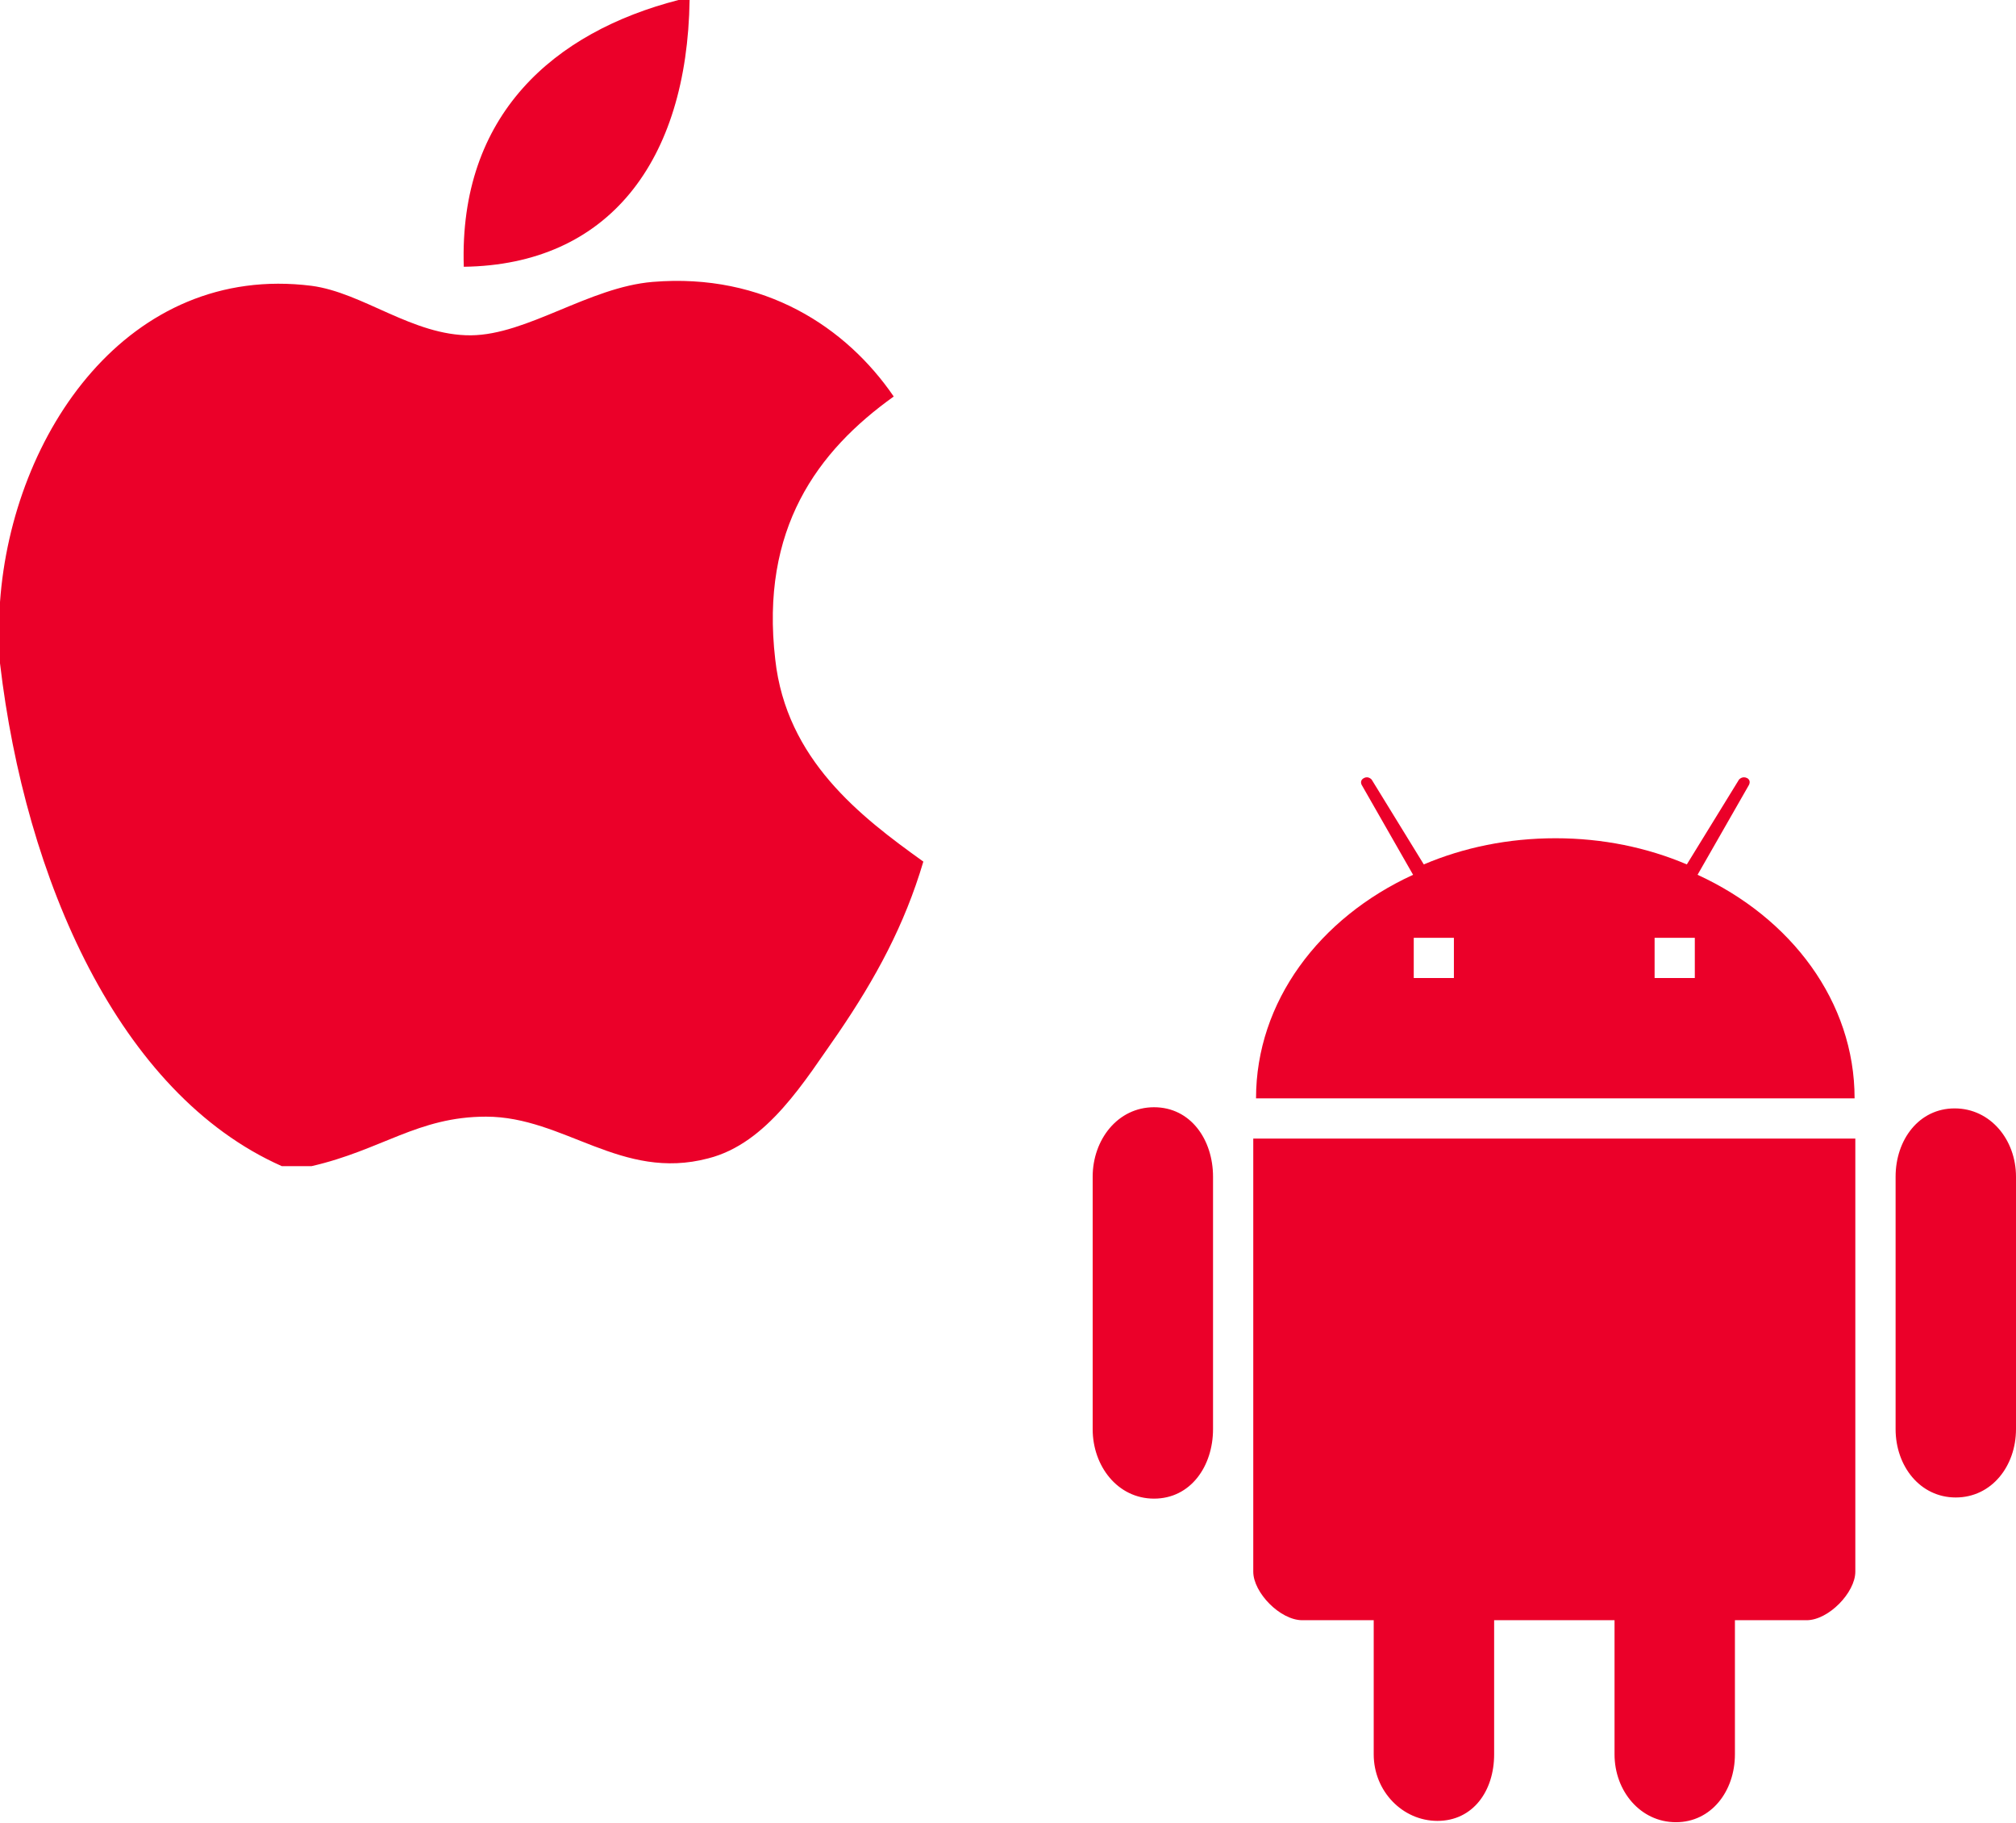
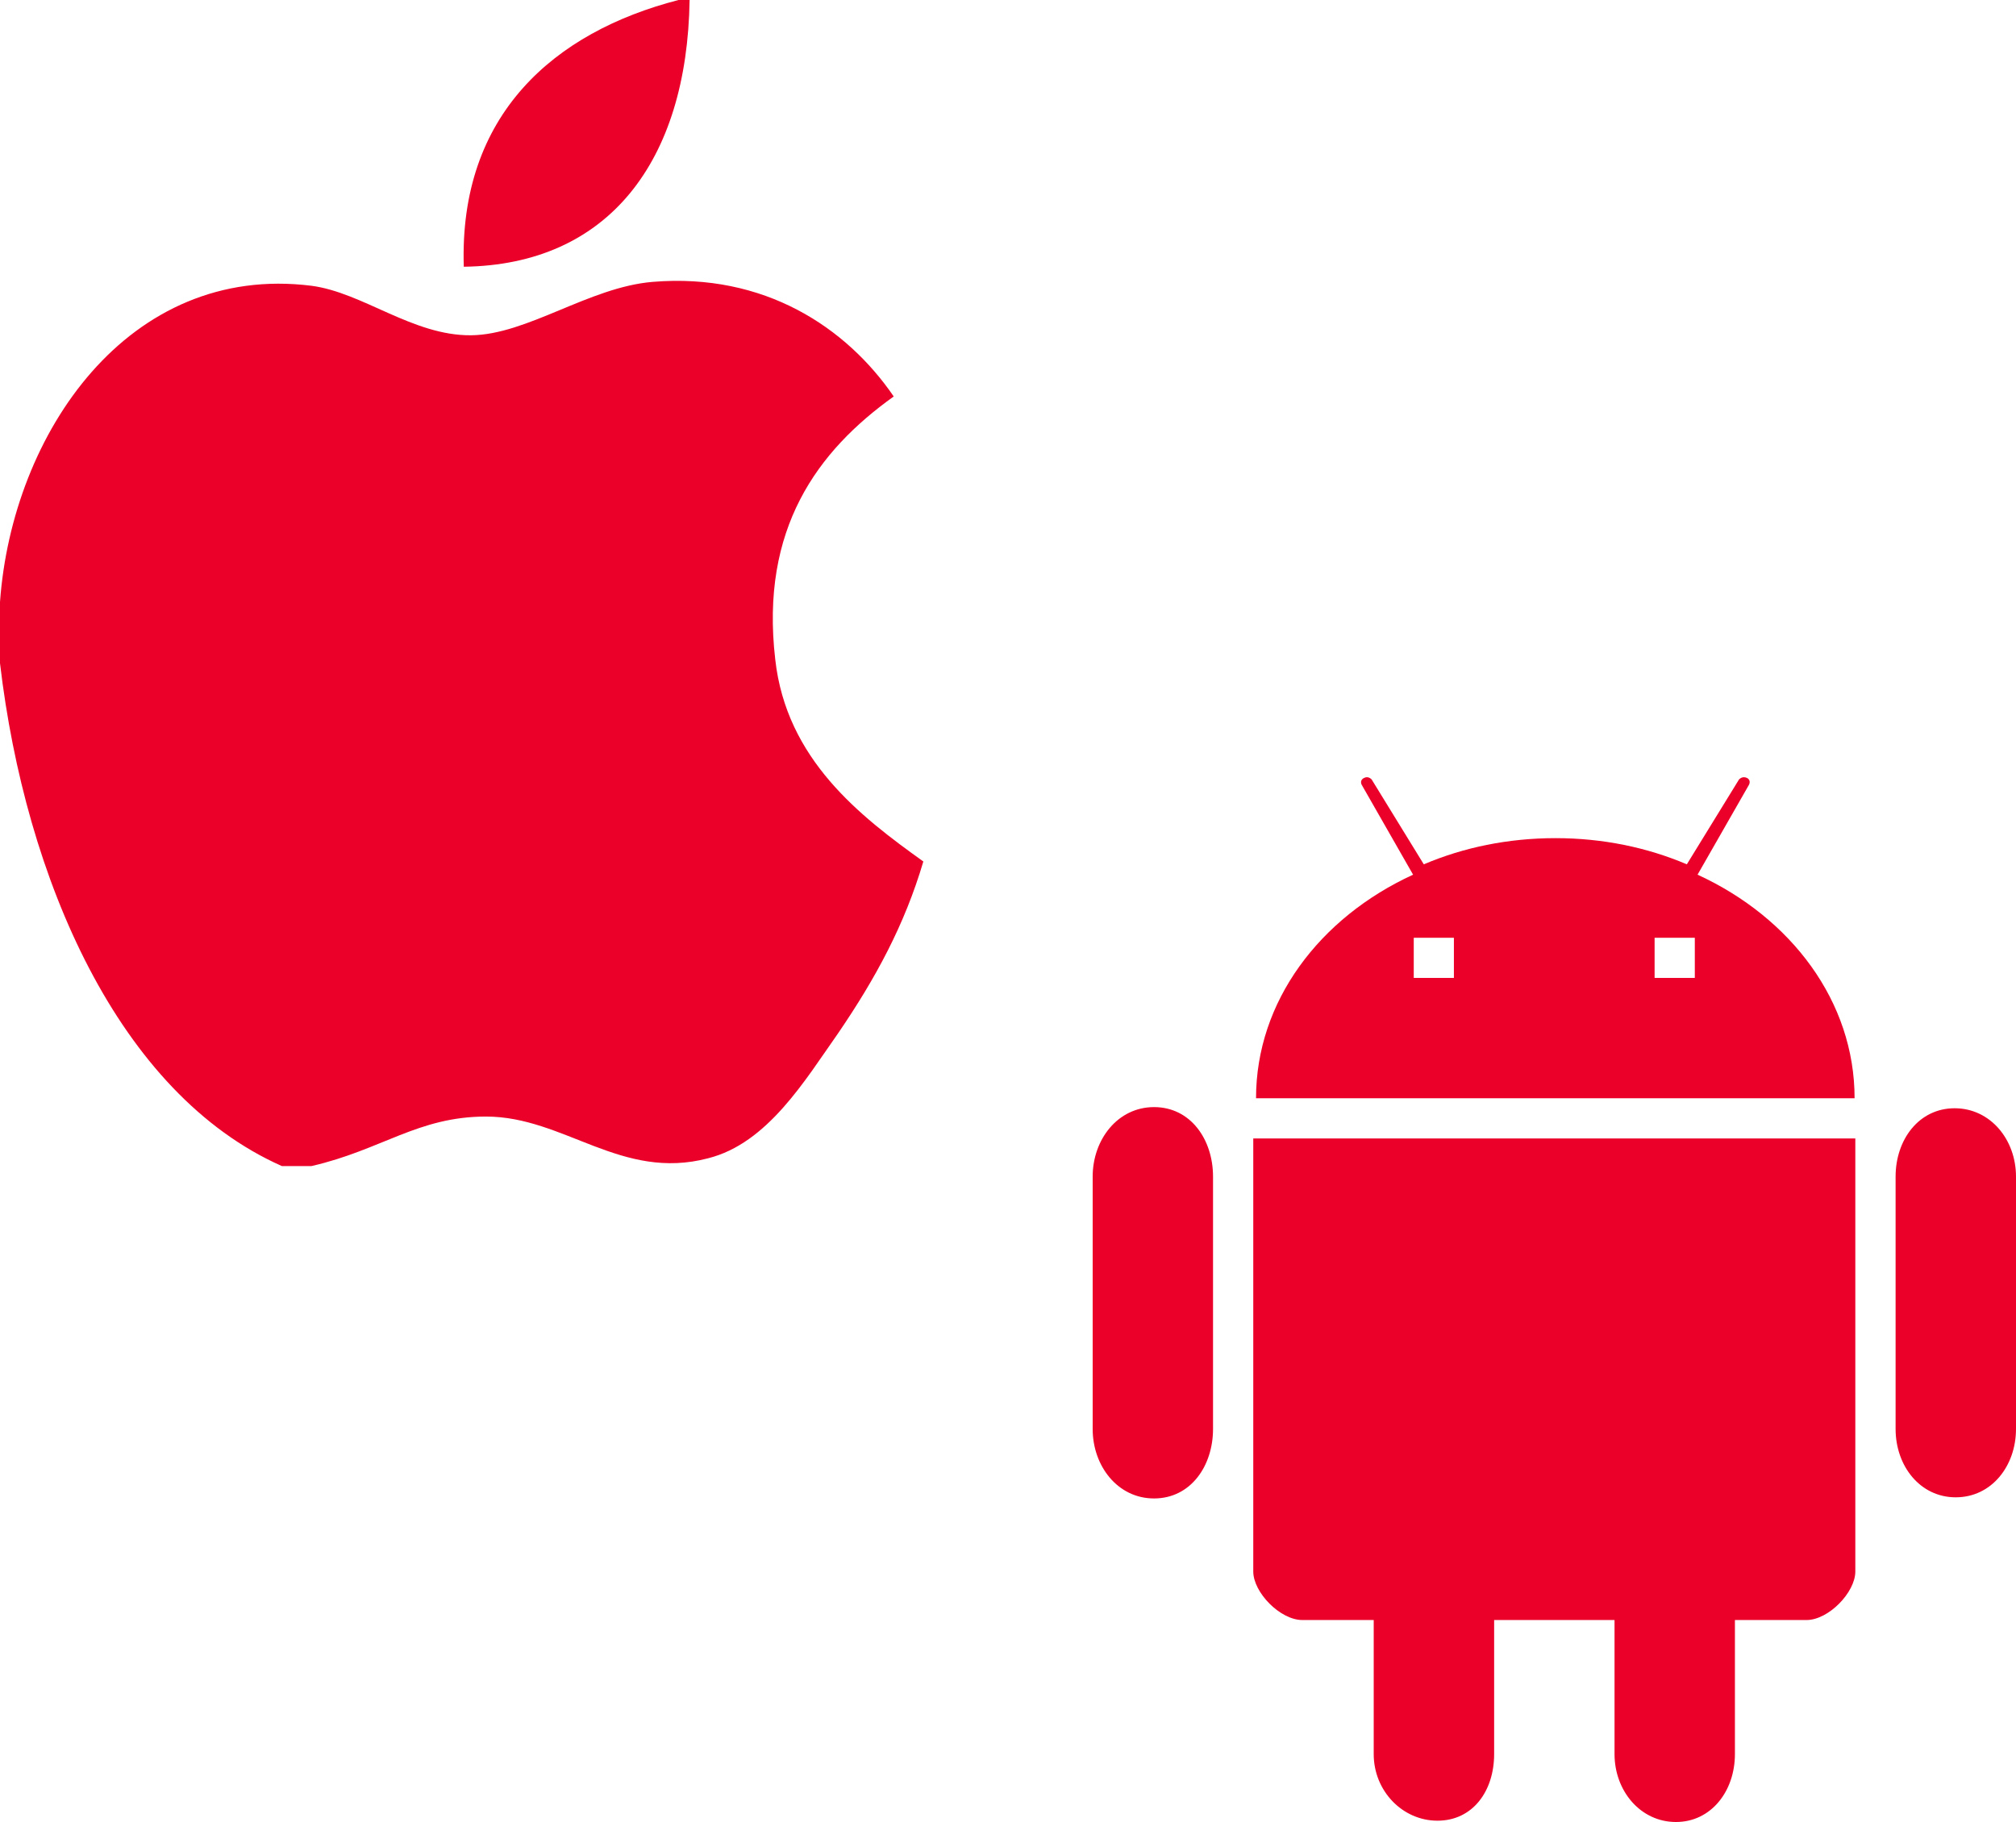
- <svg xmlns="http://www.w3.org/2000/svg" version="1.1" id="Layer_1" x="0px" y="0px" width="94px" height="84.977px" viewBox="0 0 94 84.977" enable-background="new 0 0 94 84.977" xml:space="preserve">
+ <svg xmlns="http://www.w3.org/2000/svg" version="1.1" id="Layer_1" x="0px" y="0px" width="94px" height="84.976px" viewBox="0 0 94 84.976" enable-background="new 0 0 94 84.976" xml:space="preserve">
  <g>
    <g>
-       <path fill-rule="evenodd" clip-rule="evenodd" fill="#EB0029" d="M91.19,69.833    c1.673,0,2.81-1.463,2.81-3.188V54.876c0-1.726-1.195-3.187-2.861-3.187    c-1.665,0-2.753,1.461-2.753,3.187v11.77    C88.386,68.37,89.525,69.833,91.19,69.833z M53.809,69.887    c1.71,0,2.751-1.517,2.751-3.241V54.876c0-1.726-1.041-3.241-2.751-3.241    c-1.696,0-2.861,1.516-2.861,3.241v11.77    C50.947,68.37,52.112,69.887,53.809,69.887z M86.508,73.294V53.095H58.436v20.199    c0,0.971,1.25,2.263,2.287,2.263h3.329v6.254c0,1.72,1.343,3.104,2.973,3.104    c1.648,0,2.642-1.385,2.642-3.104v-6.254H75.281v6.254    c0,1.72,1.214,3.166,2.863,3.166c1.646,0,2.75-1.446,2.75-3.166v-6.254h3.34    C85.261,75.557,86.508,74.265,86.508,73.294z M58.565,51.222H72.531h13.943    c0-4.51-2.954-8.422-7.322-10.427l2.395-4.188c0,0,0.121-0.211-0.087-0.323    c-0.228-0.111-0.378,0.075-0.378,0.075l-2.43,3.952    c-1.852-0.789-3.931-1.22-6.121-1.22c-2.211,0-4.287,0.431-6.144,1.22    l-2.428-3.952c0,0-0.152-0.187-0.359-0.075c-0.229,0.112-0.106,0.323-0.106,0.323    l2.394,4.188C61.52,42.8,58.565,46.712,58.565,51.222z M65.919,43.735h1.872    v1.873h-1.872V43.735z M77.149,43.735h1.875v1.873h-1.875V43.735z" />
+       <path fill-rule="evenodd" clip-rule="evenodd" fill="#EB0029" d="M91.19,69.833    c1.673,0,2.81-1.463,2.81-3.188V54.876c0-1.727-1.195-3.188-2.861-3.188    c-1.665,0-2.753,1.461-2.753,3.188v11.77    C88.386,68.371,89.525,69.833,91.19,69.833z M53.809,69.886    c1.71,0,2.751-1.516,2.751-3.24V54.876c0-1.727-1.041-3.242-2.751-3.242    c-1.696,0-2.861,1.516-2.861,3.242v11.77    C50.947,68.371,52.112,69.886,53.809,69.886z M86.508,73.294V53.095H58.436v20.199    c0,0.971,1.25,2.262,2.287,2.262h3.329v6.254c0,1.721,1.343,3.105,2.973,3.105    c1.648,0,2.642-1.385,2.642-3.105v-6.254H75.281v6.254    c0,1.721,1.214,3.166,2.863,3.166c1.646,0,2.75-1.445,2.75-3.166v-6.254h3.34    C85.261,75.556,86.508,74.265,86.508,73.294z M58.565,51.222H72.531h13.943    c0-4.51-2.954-8.422-7.322-10.428l2.395-4.188c0,0,0.121-0.211-0.087-0.322    c-0.228-0.111-0.378,0.074-0.378,0.074l-2.43,3.953    c-1.852-0.789-3.931-1.221-6.121-1.221c-2.211,0-4.287,0.432-6.144,1.221    l-2.428-3.953c0,0-0.152-0.186-0.359-0.074c-0.229,0.111-0.106,0.322-0.106,0.322    l2.394,4.188C61.52,42.8,58.565,46.712,58.565,51.222z M65.919,43.736h1.872v1.873    h-1.872V43.736z M77.149,43.736h1.875v1.873h-1.875V43.736z" />
    </g>
    <g>
-       <path fill-rule="evenodd" clip-rule="evenodd" fill="#EB0029" d="M43.053,40.18    c-2.942-2.106-6.39-4.759-6.906-9.431c-0.707-6.089,1.965-9.714,5.525-12.258    c-2.199-3.217-6.031-5.776-11.237-5.345c-2.97,0.246-5.848,2.467-8.477,2.491    c-2.716,0.02-5.034-1.993-7.436-2.309C6.006,12.259,0.564,20.19,0,28.077    v2.854c1.179,10.06,5.529,20.077,13.143,23.452h1.38    c3.268-0.747,4.961-2.309,8.138-2.309c3.652,0,6.306,3.016,10.359,1.946    c2.766-0.698,4.507-3.626,6.07-5.846C40.832,45.617,42.174,43.147,43.053,40.18    z M31.637,0C25.831,1.497,21.394,5.352,21.625,12.44    C28.369,12.352,32.042,7.524,32.154,0H31.637z" />
+       <path fill-rule="evenodd" clip-rule="evenodd" fill="#EB0029" d="M43.053,40.179    c-2.942-2.105-6.39-4.758-6.906-9.43c-0.707-6.089,1.965-9.714,5.525-12.258    c-2.199-3.217-6.031-5.776-11.237-5.345c-2.97,0.246-5.848,2.467-8.477,2.491    c-2.716,0.02-5.034-1.993-7.436-2.309C6.006,12.259,0.564,20.19,0,28.077    v2.854c1.179,10.06,5.529,20.078,13.143,23.453h1.38    c3.268-0.748,4.961-2.309,8.138-2.309c3.652,0,6.306,3.016,10.359,1.945    c2.766-0.697,4.507-3.625,6.07-5.846C40.832,45.617,42.174,43.148,43.053,40.179z     M31.637,0C25.831,1.497,21.394,5.352,21.625,12.44    C28.369,12.352,32.042,7.524,32.154,0H31.637z" />
    </g>
  </g>
</svg>
